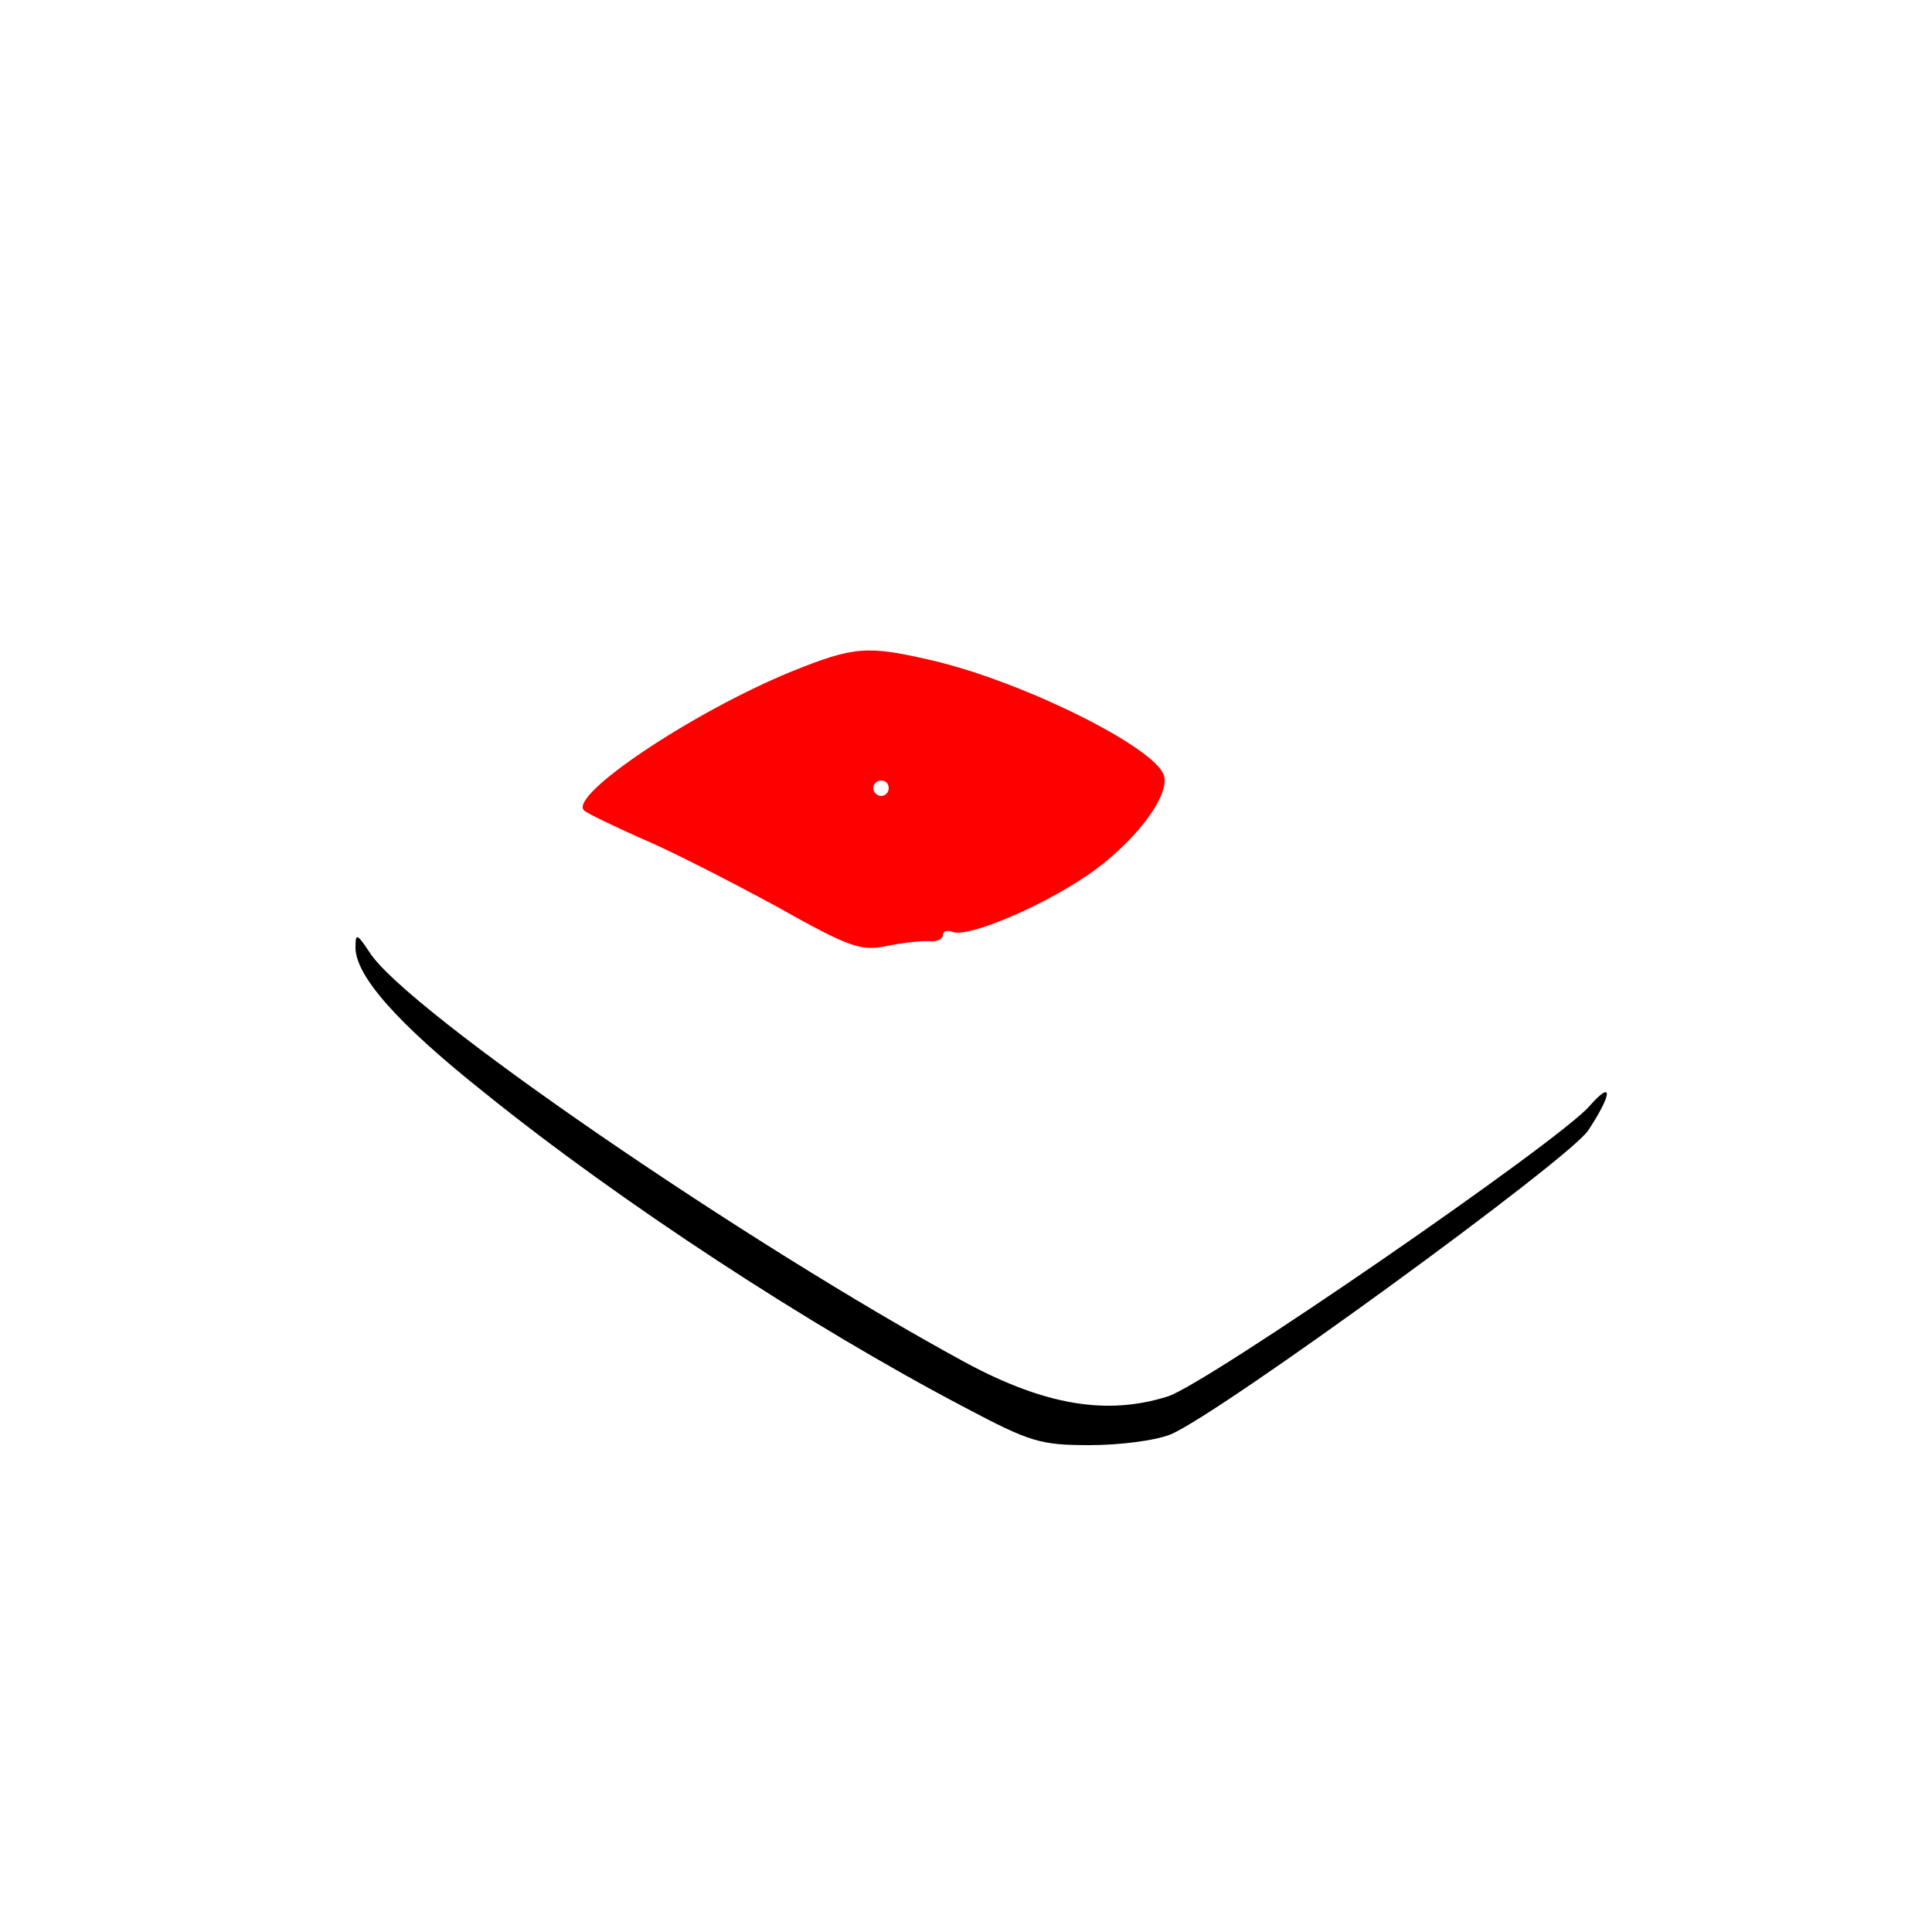
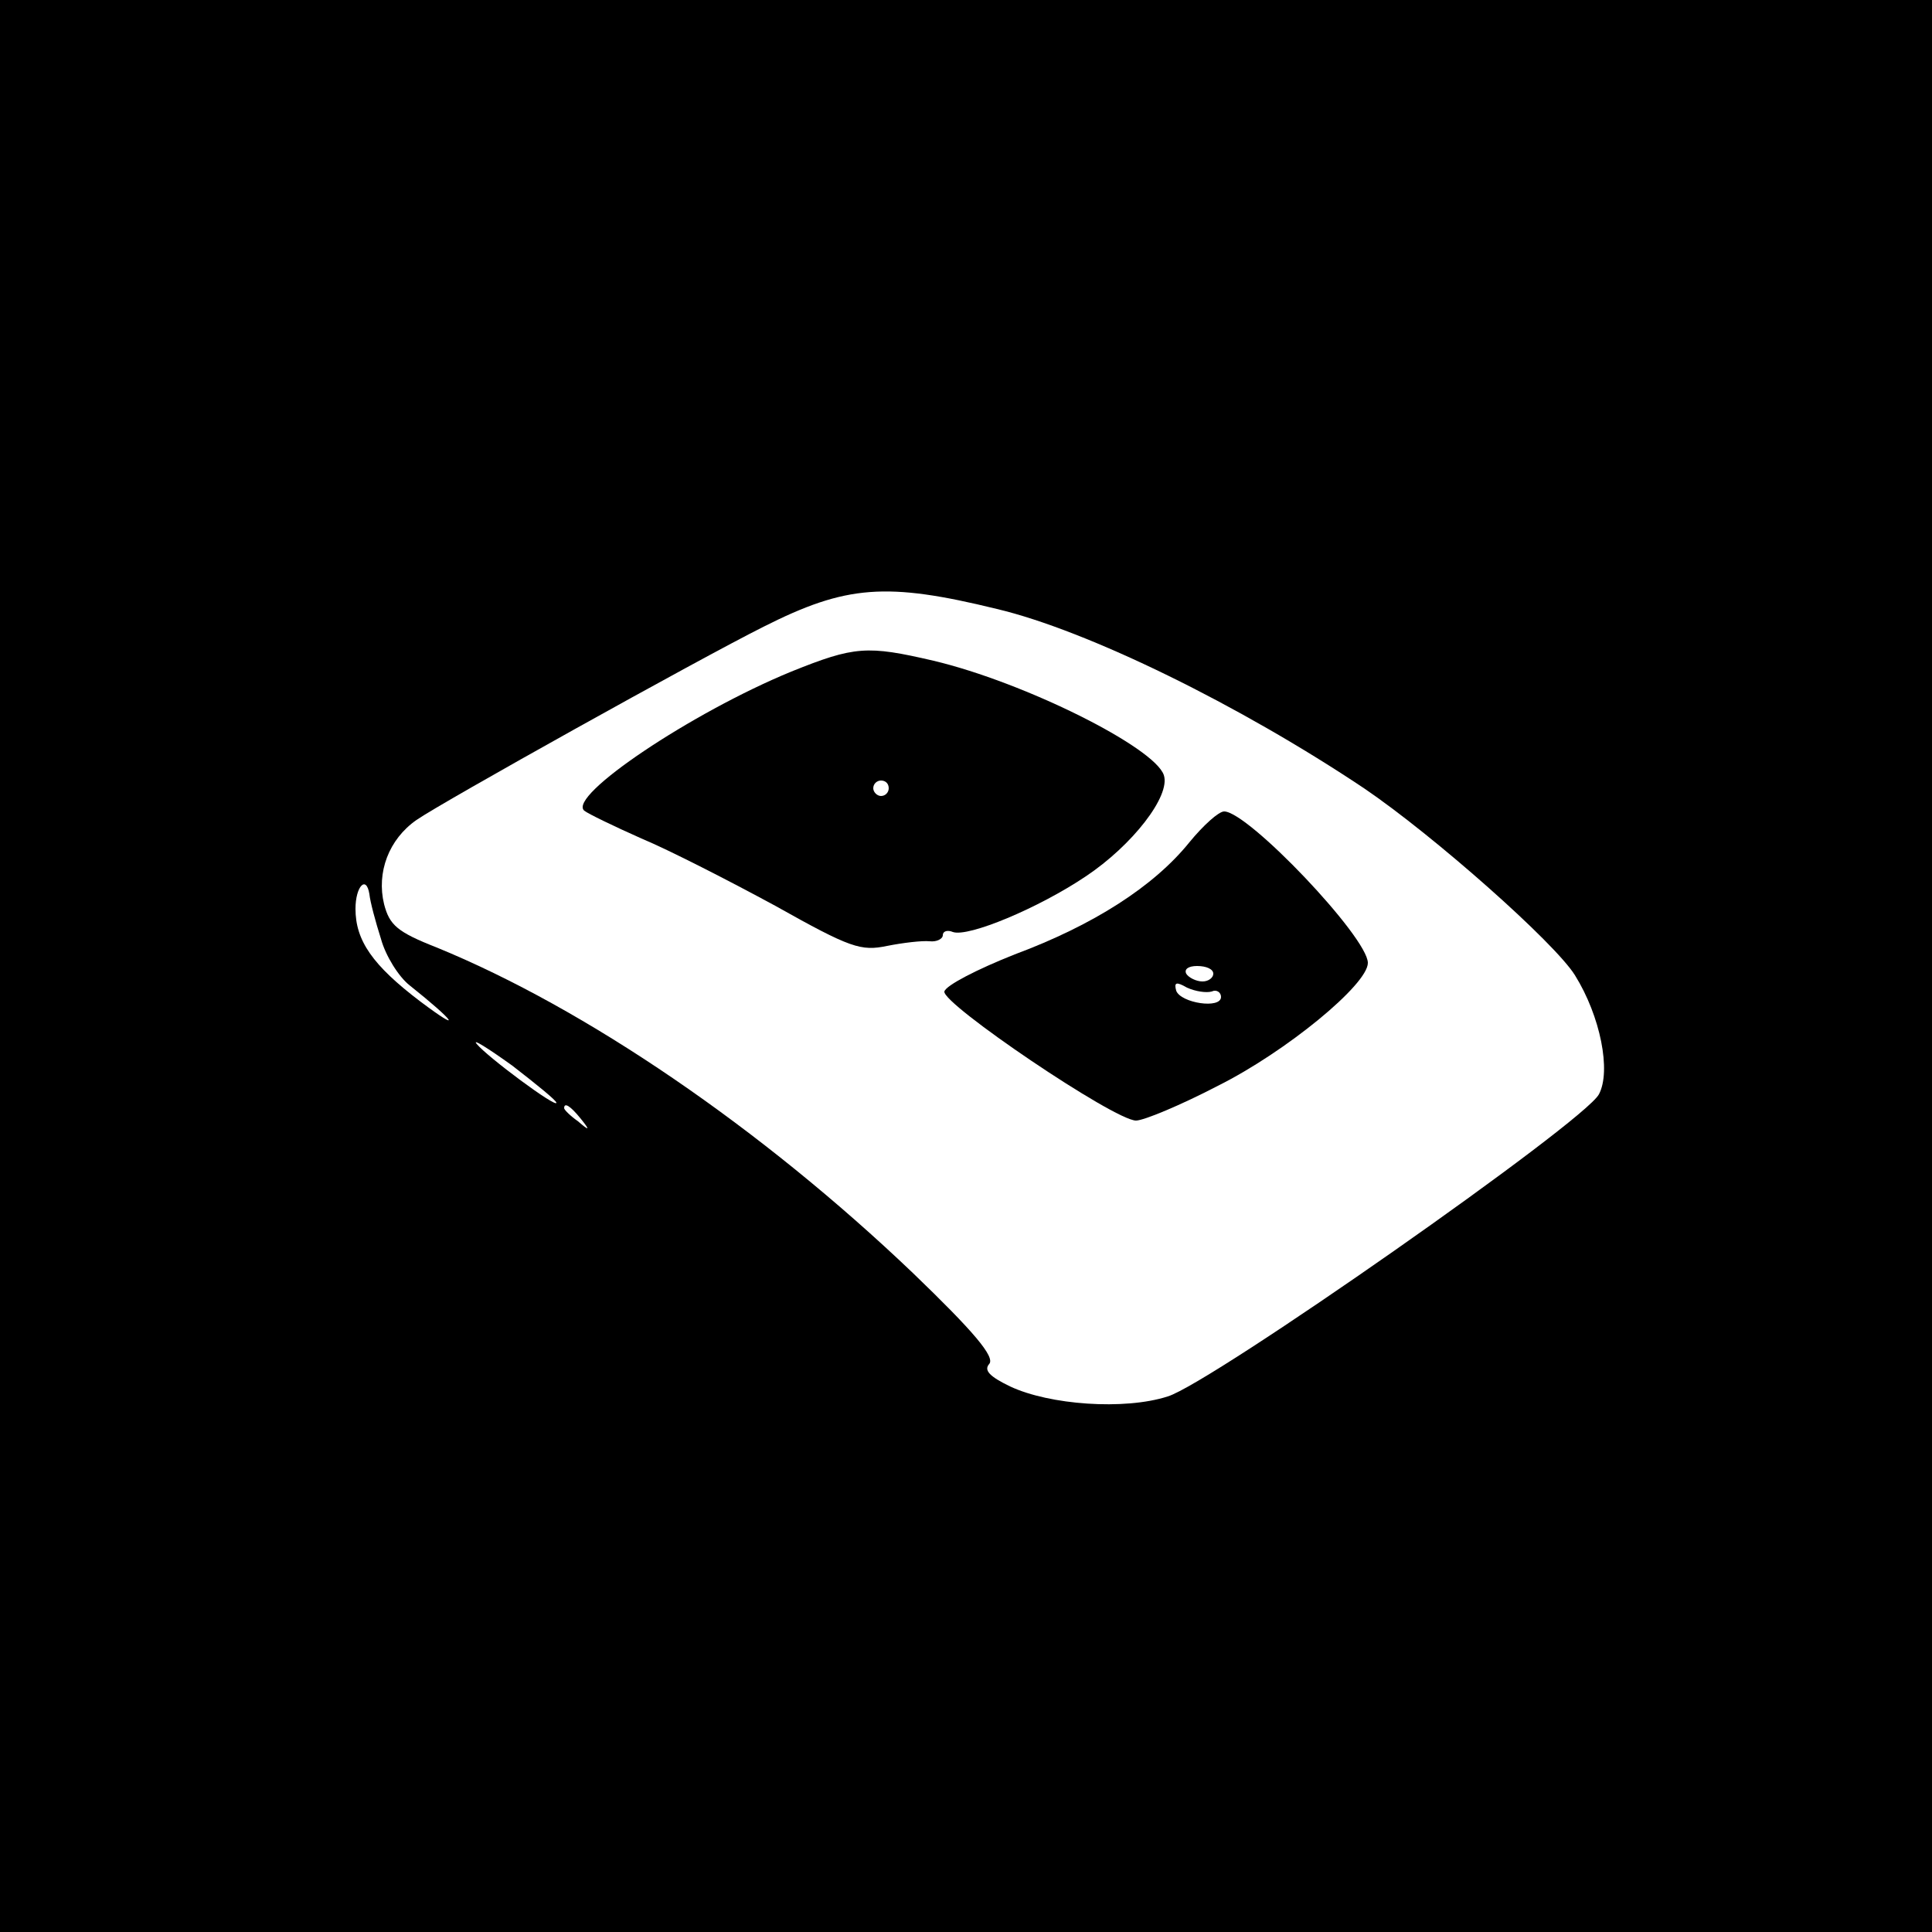
<svg xmlns="http://www.w3.org/2000/svg" version="1.0" width="250pt" height="250pt" viewBox="0 0 250 250" preserveAspectRatio="xMidYMid meet">
-   <g transform="translate(0,250) scale(0.1,-0.1)" fill="#ff0000" stroke="none">
-     <path d="M1024 1631 c-129 -53 -290 -161 -268 -180 5 -4 38 -20 74 -36 36 -15 114 -55 173 -87 98 -55 111 -59 145 -52 20 4 45 7 55 6 9 -1 17 3 17 8 0 5 6 7 13 4 20 -7 111 31 172 72 60 40 110 104 101 131 -12 36 -180 120 -298 148 -86 20 -102 19 -184 -14z m126 -151 c0 -5 -4 -10 -10 -10 -5 0 -10 5 -10 10 0 6 5 10 10 10 6 0 10 -4 10 -10z" fill="#ff0000" />
-     <path d="M460 1274 c0 -37 55 -99 167 -188 176 -142 421 -302 621 -407 85 -45 98 -49 162 -49 39 0 86 6 105 14 64 27 513 354 540 393 31 47 33 67 2 32 -38 -45 -497 -361 -546 -376 -79 -25 -159 -11 -260 43 -284 154 -726 457 -773 532 -16 24 -18 25 -18 6z" fill="#000000" />
+   <g transform="translate(0,250) scale(0.1,-0.1)" fill="#000000" stroke="none">
+     <path d="M0 1250 l0 -1250 1250 0 1250 0 0 1250 0 1250 -1250 0 -1250 0 0 -1250z m1290 462 c118 -28 315 -125 475 -232 90 -61 247 -200 273 -242 33 -53 47 -124 31 -154 -19 -36 -502 -374 -558 -391 -56 -18 -153 -11 -204 13 -27 13 -34 21 -27 29 8 9 -20 42 -99 118 -196 187 -423 342 -616 421 -51 20 -61 29 -68 56 -10 41 6 84 42 109 33 23 365 208 449 250 107 54 159 58 302 23z m-797 -427 c6 -22 23 -49 37 -60 59 -47 70 -63 14 -21 -62 47 -84 79 -84 120 0 29 14 44 18 19 1 -10 8 -36 15 -58z m227 -212 c0 -7 -89 59 -103 76 -7 8 14 -5 46 -28 31 -24 57 -45 57 -48z m31 -20 c13 -16 12 -17 -3 -4 -10 7 -18 15 -18 17 0 8 8 3 21 -13z" />
+     <path d="M1024 1631 c-129 -53 -290 -161 -268 -180 5 -4 38 -20 74 -36 36 -15 114 -55 173 -87 98 -55 111 -59 145 -52 20 4 45 7 55 6 9 -1 17 3 17 8 0 5 6 7 13 4 20 -7 111 31 172 72 60 40 110 104 101 131 -12 36 -180 120 -298 148 -86 20 -102 19 -184 -14z m126 -151 c0 -5 -4 -10 -10 -10 -5 0 -10 5 -10 10 0 6 5 10 10 10 6 0 10 -4 10 -10z" />
+     <path d="M1539 1410 c-46 -57 -124 -107 -226 -145 -48 -19 -89 -40 -91 -48 -3 -16 220 -167 248 -167 10 0 58 20 106 45 88 44 194 131 194 159 0 33 -155 196 -186 196 -7 0 -27 -18 -45 -40z m31 -170 c0 -5 -6 -10 -14 -10 -8 0 -18 5 -21 10 -3 6 3 10 14 10 12 0 21 -4 21 -10z m-2 -23 c6 3 12 -1 12 -7 0 -16 -52 -8 -58 8 -3 11 0 12 14 4 11 -5 25 -7 32 -5z" />
  </g>
</svg>
